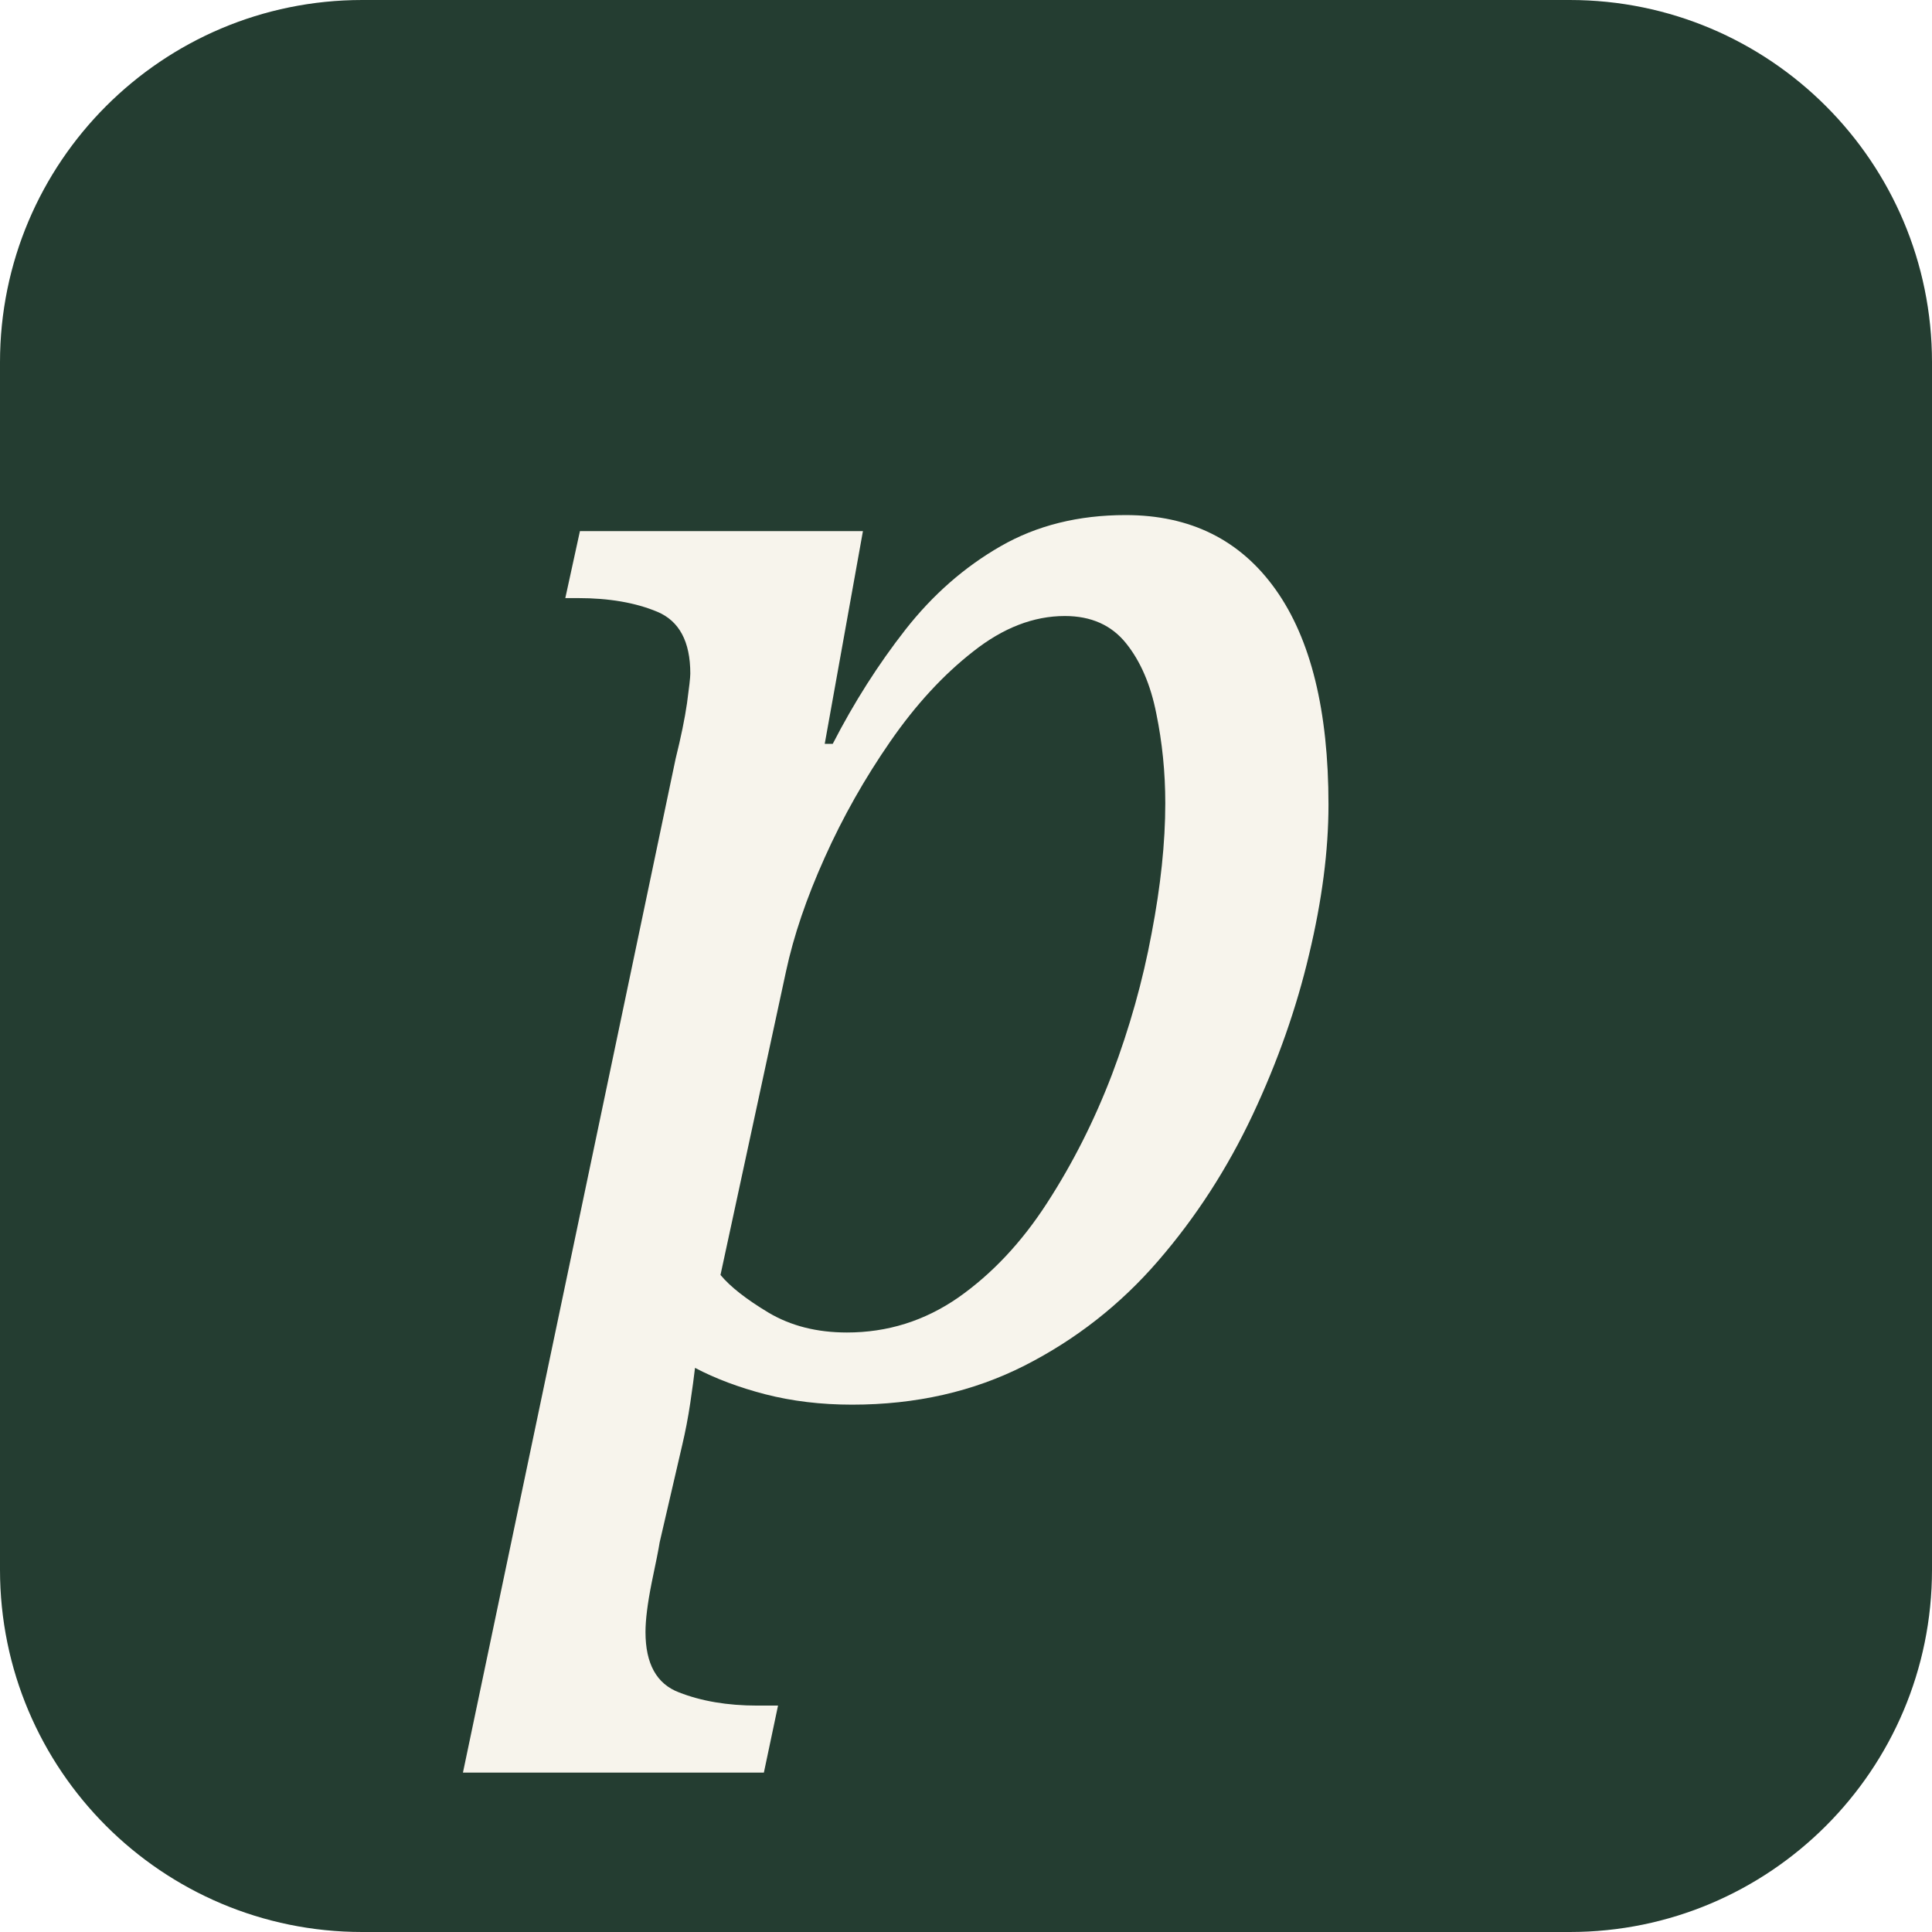
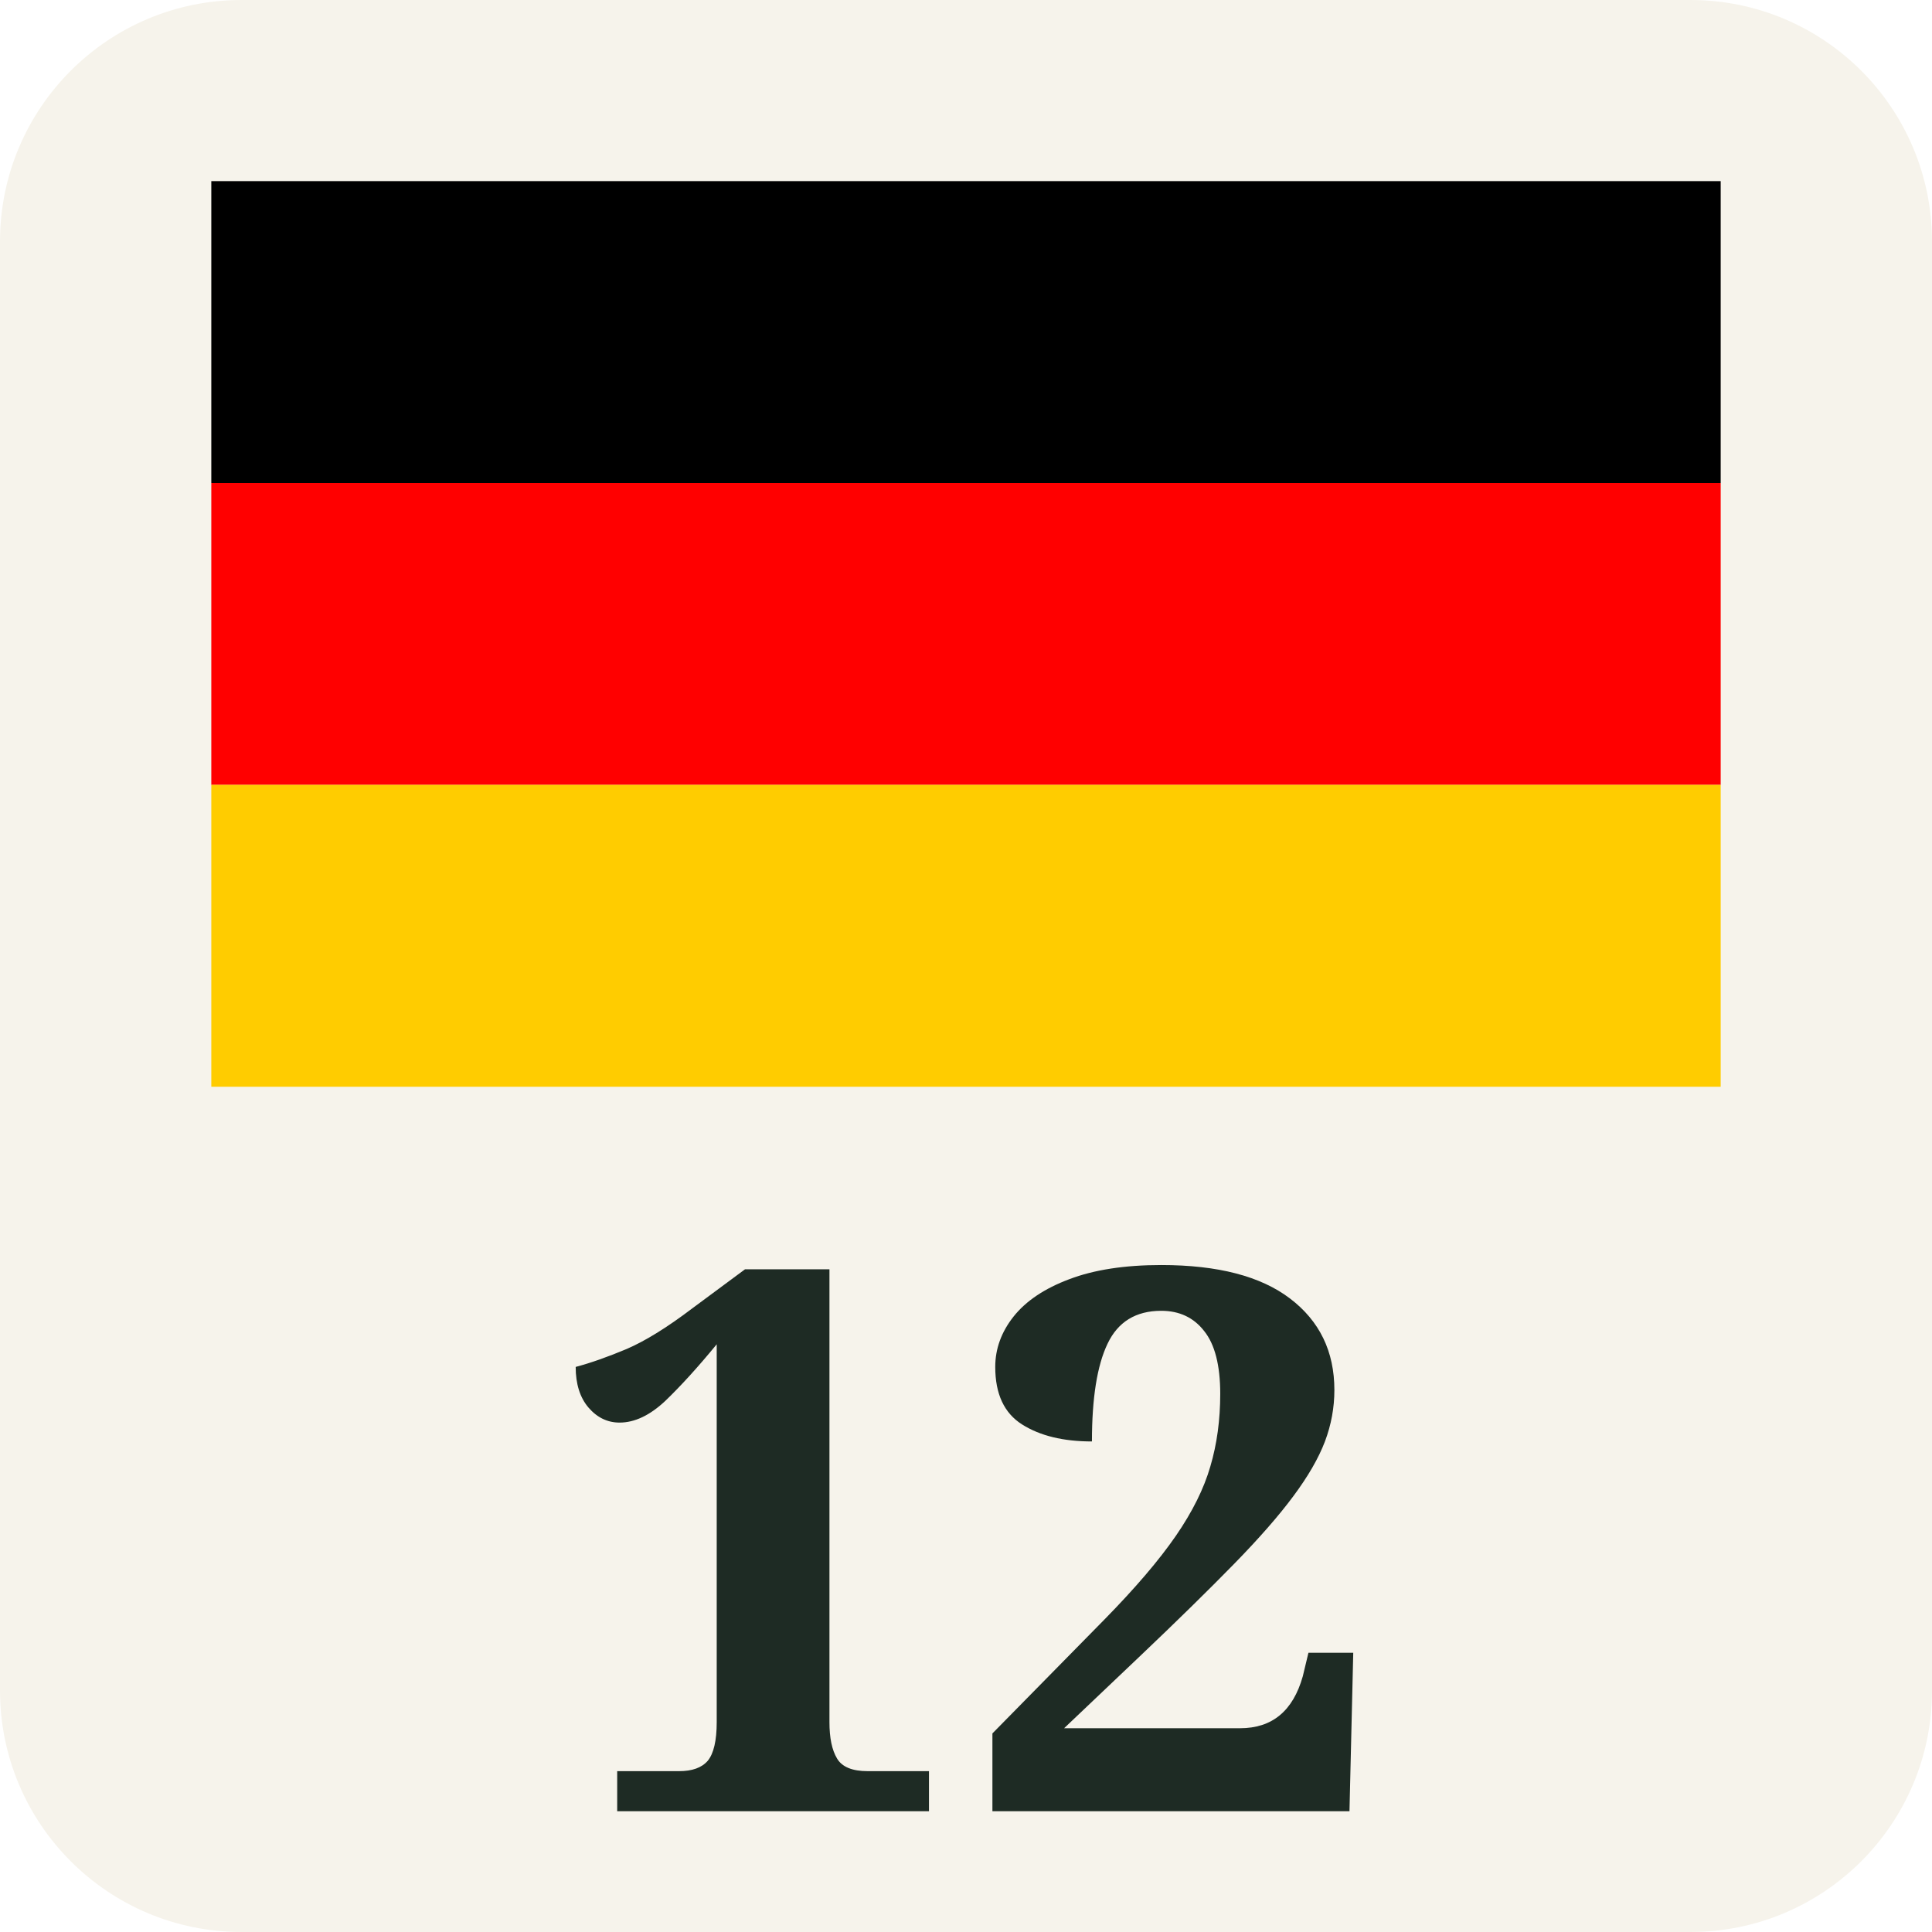
<svg xmlns="http://www.w3.org/2000/svg" viewBox="0 0 64 64">
-   <rect width="64" height="64" rx="12" fill="#243d31" />
-   <text x="31" y="46" fill="#f7f4ec" font-family="Georgia,serif" font-size="53" font-style="italic" text-anchor="middle">p</text>
+   <rect width="64" height="64" rx="8" fill="#f6f3eb" />
+   <rect x="7" y="6" width="50" height="10" fill="#000" />
+   <rect x="7" y="16" width="50" height="10" fill="#f00" />
+   <rect x="7" y="26" width="50" height="10" fill="#fc0" />
+   <text x="32" y="60" fill="#1e2b24" font-family="Baskerville,Georgia,serif" font-size="25" font-weight="700" text-anchor="middle">12</text>
</svg>
